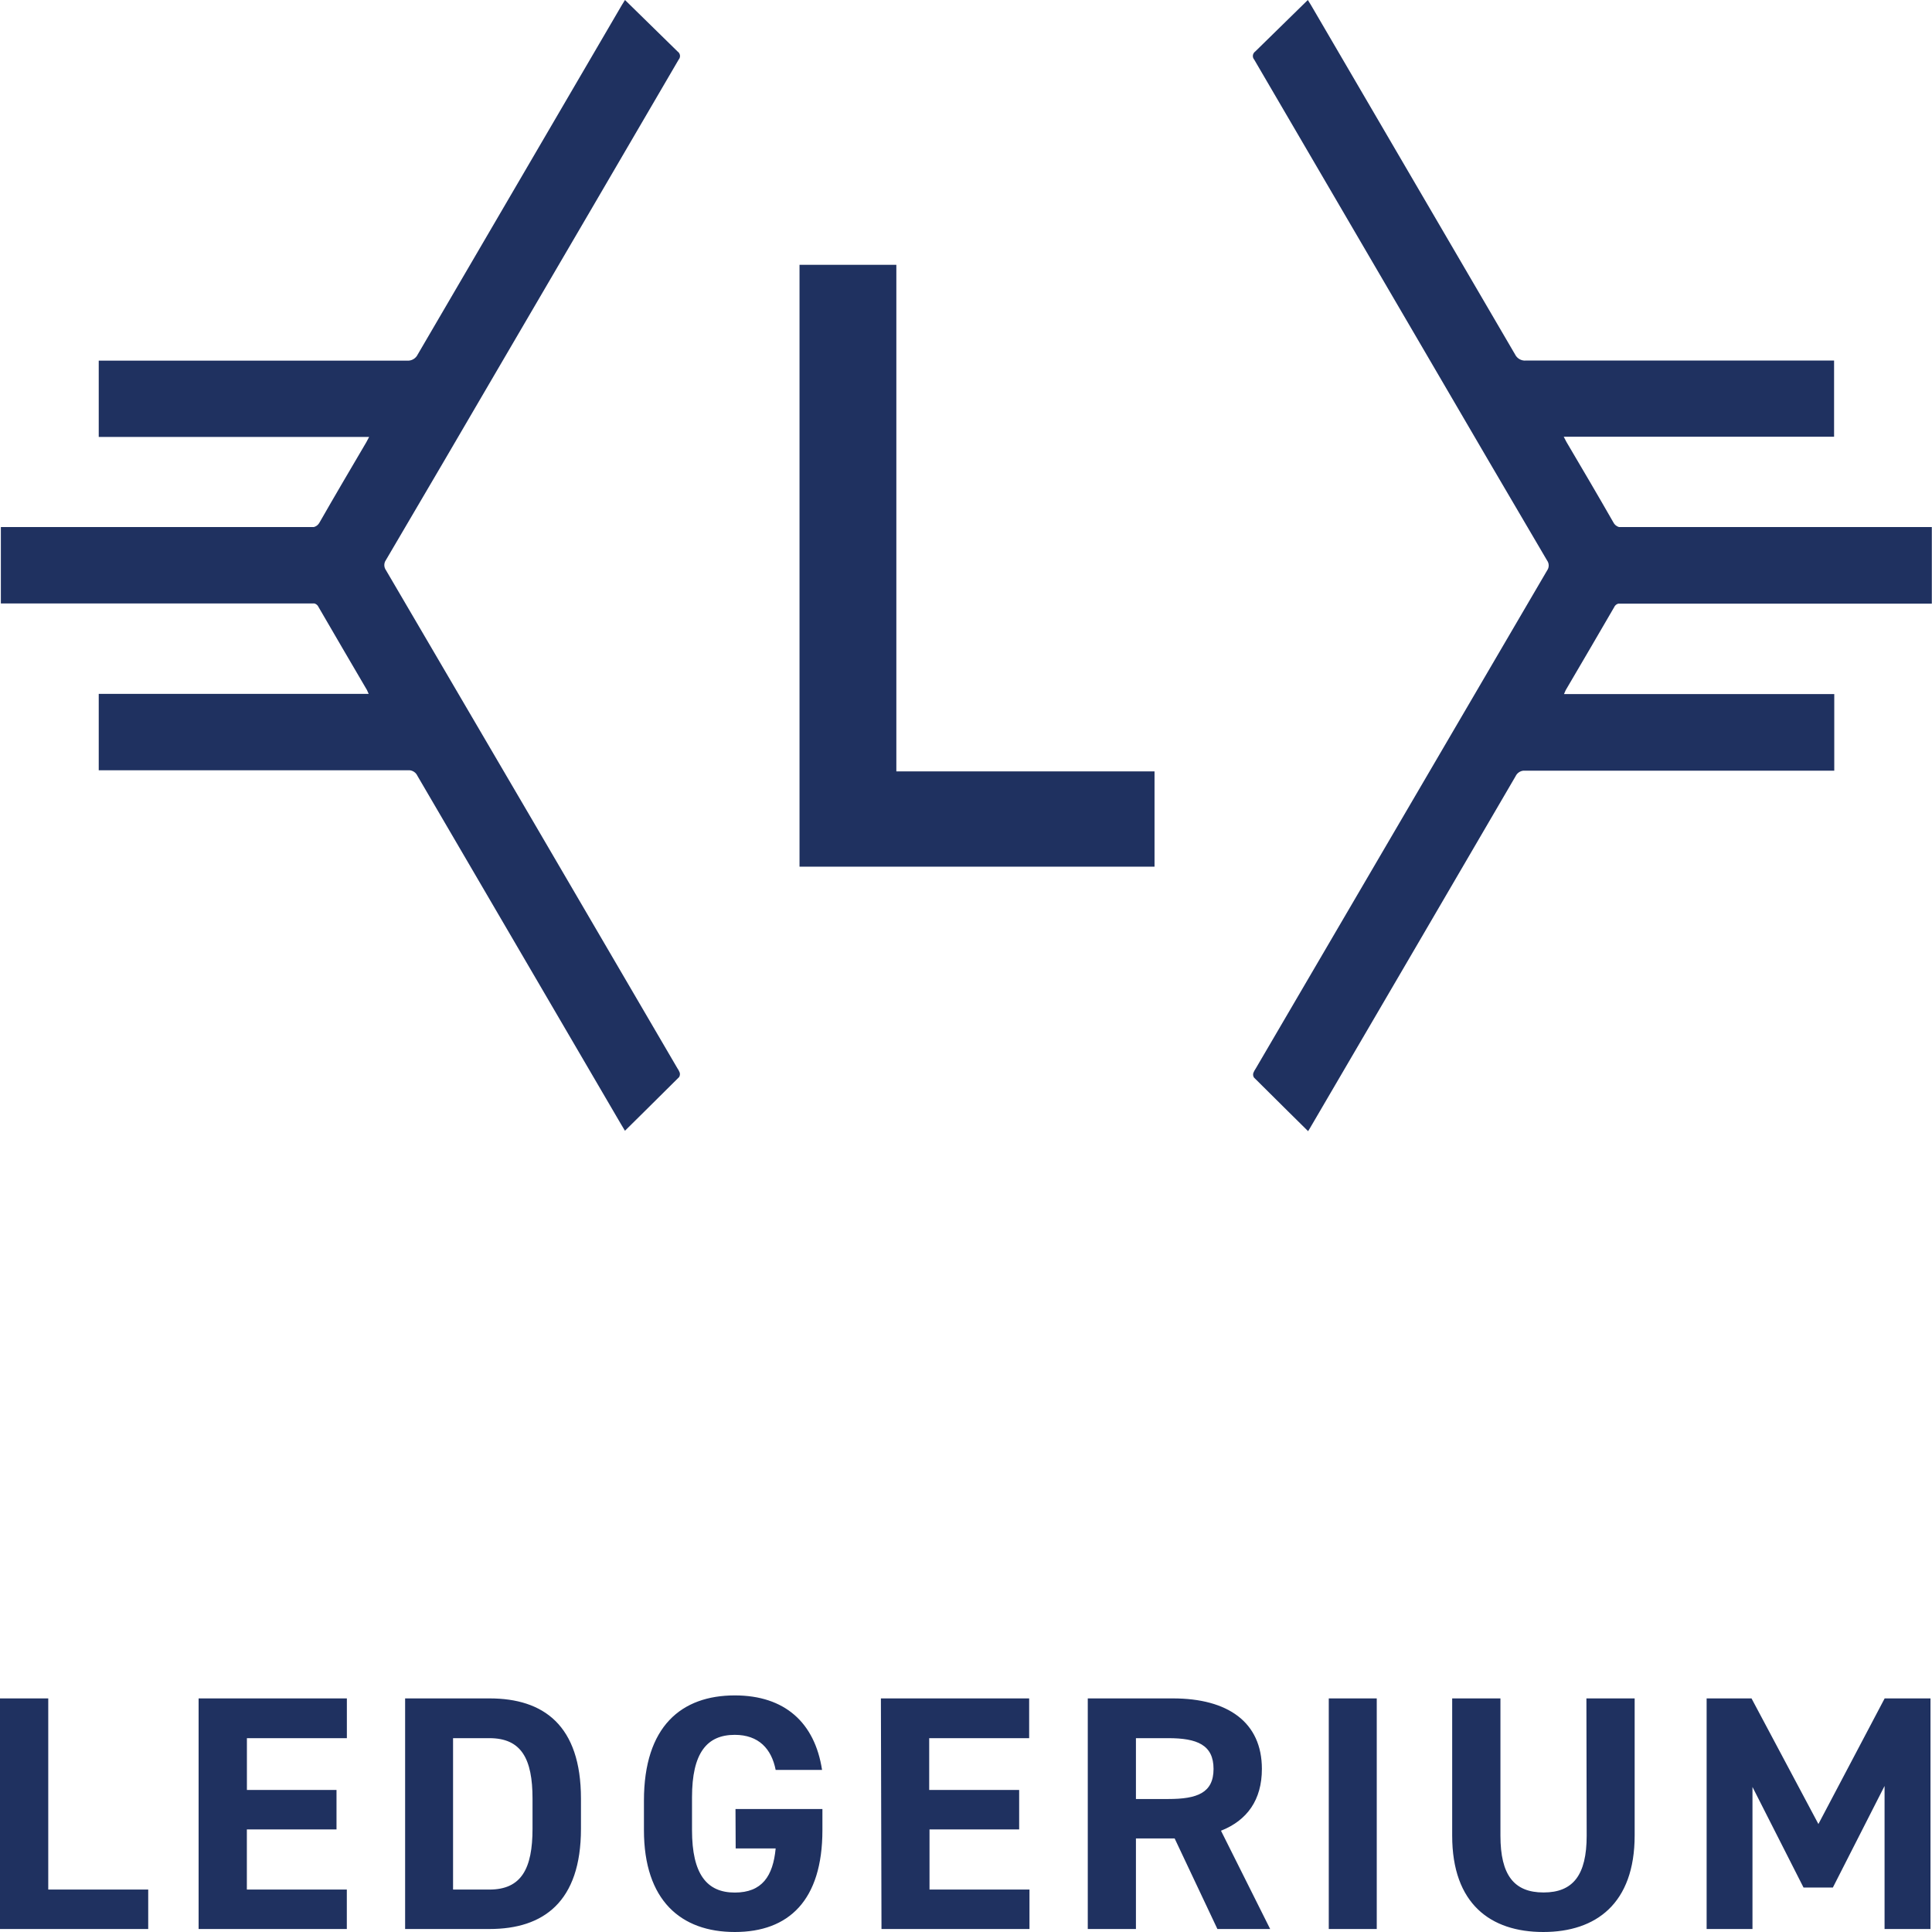
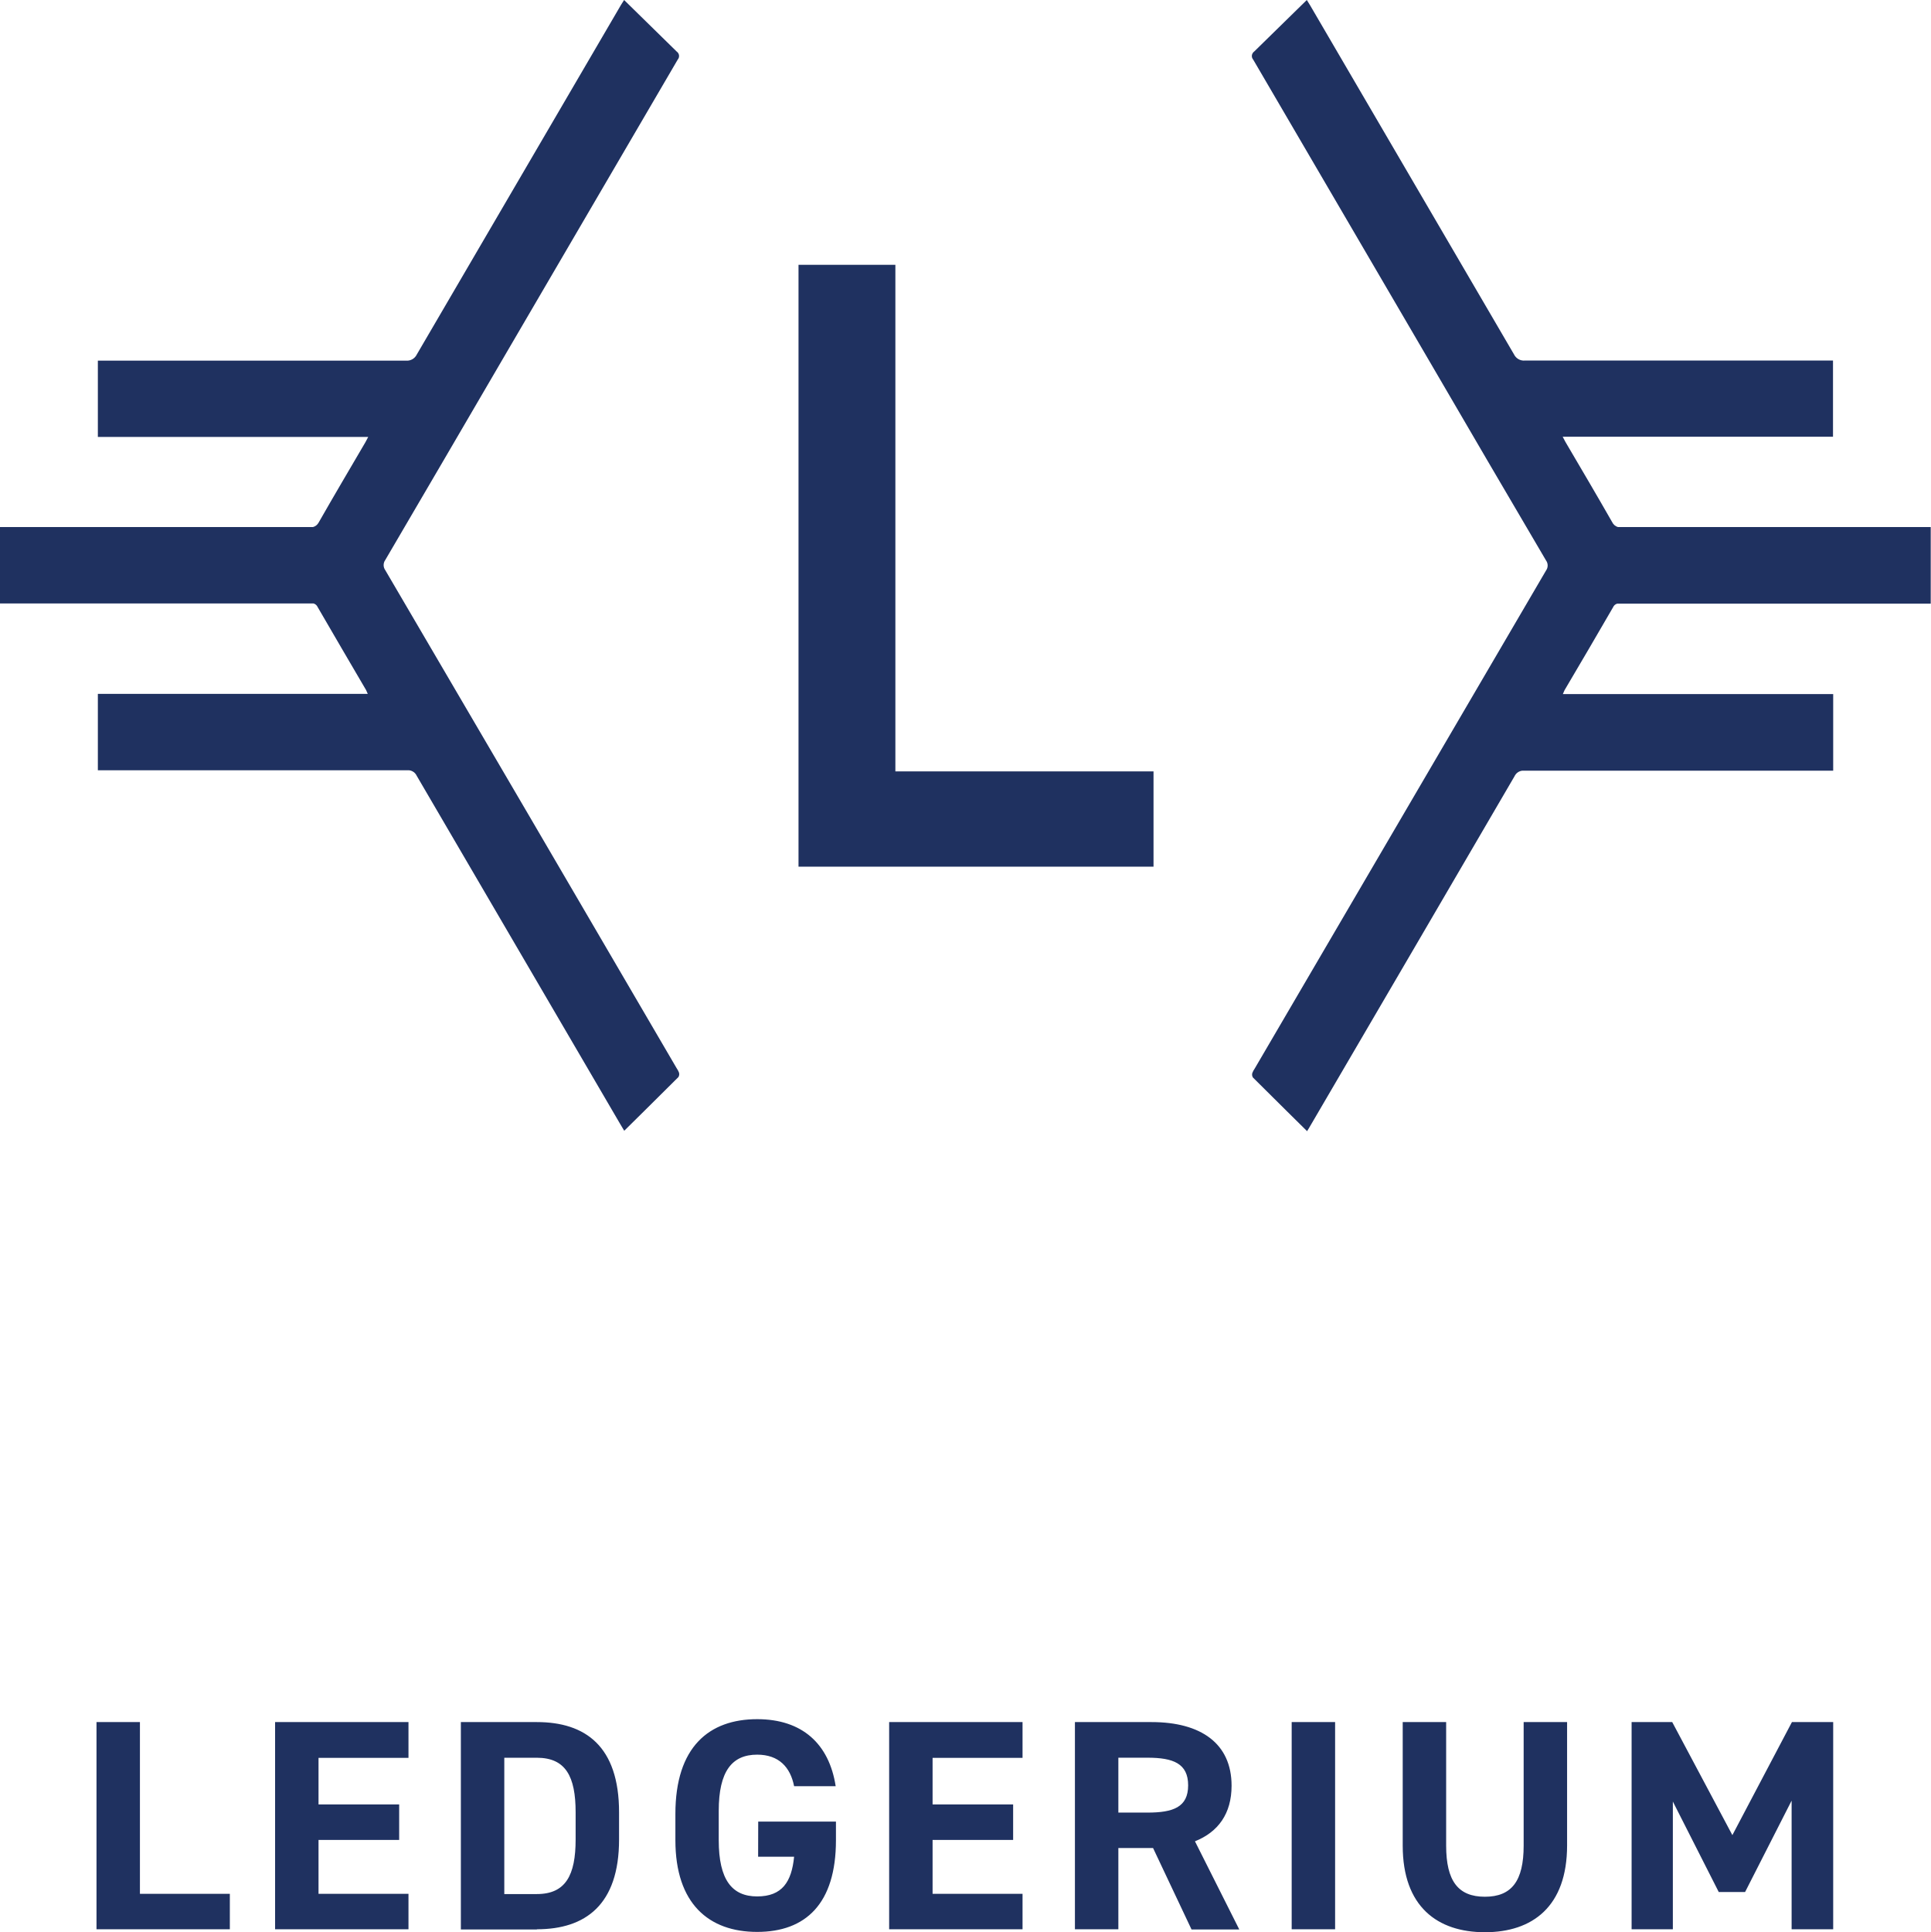
- <svg xmlns="http://www.w3.org/2000/svg" viewBox="0 0 425.2 425.2">
+ <svg xmlns="http://www.w3.org/2000/svg" viewBox="0 0 425.01 425.2">
  <defs>
    <style>.cls-1{fill:#1f3160;}</style>
  </defs>
  <g id="Layer_2" data-name="Layer 2">
    <g id="Layer_1-2" data-name="Layer 1">
-       <path id="LEDGERIUM-Copy" class="cls-1" d="M10.62,373.79v42.07h22v8.68H0V373.79Zm33.09,0H76.34v8.75h-22v11.4H74.06v8.68H54.33v13.24h22v8.68H43.71Zm64,50.75H89.16V373.79h18.59c11.84,0,20.11,5.89,20.11,22.07v6.61C127.86,418.58,119.59,424.54,107.75,424.54Zm0-8.68c7.06,0,9.49-4.64,9.49-13.39v-6.61c0-8.76-2.43-13.32-9.49-13.32h-8v33.32Zm54.16-17.73H181v4.64c0,15.51-7.44,22.43-19.28,22.43s-20-6.92-20-22.43V396.3c0-16.4,8.28-23.17,20-23.17,11,0,17.61,6,19.2,16.4H170.71c-.91-4.63-3.72-7.72-9-7.72-6.15,0-9.41,4-9.41,13.75v7.21c0,9.7,3.26,13.75,9.41,13.75,6,0,8.42-3.6,9-9.71h-8.8Zm32-24.34h32.63v8.75h-22v11.4H224.3v8.68H204.57v13.24h22v8.68H194Zm85.67,50.75H267.93l-9.41-19.93H250v19.93H239.4V373.79h18.74c12.07,0,19.58,5.22,19.58,15.52,0,6.84-3.26,11.33-9,13.6ZM250,395.93h7.14c6.3,0,9.94-1.32,9.94-6.62s-3.64-6.77-9.94-6.77H250Zm53-22.14v50.75H292.44V373.79Zm46.14,0h10.62v30.15c0,15-8.5,21.26-20.11,21.26S319.6,419,319.6,404V373.79h10.62V404c0,8.68,3,12.5,9.49,12.5s9.49-3.82,9.49-12.5Zm36.34,0,14.72,27.65,14.58-27.65h10.09v50.75H414.76V393.06l-11.38,22.36h-6.45l-11.24-22.14v31.26H375.6V373.79Z" />
-       <path class="cls-1" d="M110.59,79.46Q130,46.3,149.36,13.12a1.2,1.2,0,0,0,.29-.94,1.23,1.23,0,0,0-.53-.85L137.55,0l-.69,1.11Q114.39,39.54,91.94,78a2.41,2.41,0,0,1-2.4,1.37l-29.42,0H21.73V96.16H81.24c-.26.5-.42.82-.61,1.15-3.46,5.88-6.92,11.76-10.3,17.67A2,2,0,0,1,69.07,116H.19v16.81h69a1.39,1.39,0,0,1,.92.8q5.31,9.15,10.65,18.25c.14.28.27.57.38.85H21.73v16.81H90.14a2.12,2.12,0,0,1,1.73,1.23q22.35,38.29,44.76,76.59c.27.48.91,1.52.91,1.52s8-7.89,11.92-11.81a1.24,1.24,0,0,0,.13-1,4.76,4.76,0,0,0-.54-1q-32-54.81-64.11-109.57a1.91,1.91,0,0,1,0-2.23Q97.79,101.41,110.59,79.46Z" />
-       <path class="cls-1" d="M355.24,133.65a1.37,1.37,0,0,1,.92-.8h69V116H356.32a2,2,0,0,1-1.26-1.06c-3.38-5.91-6.84-11.79-10.31-17.67-.18-.33-.34-.65-.6-1.15h59.5V79.35H365.27l-29.42,0A2.42,2.42,0,0,1,333.44,78Q311,39.55,288.52,1.11c-.21-.36-.69-1.11-.69-1.11L276.26,11.33a1.26,1.26,0,0,0-.52.85,1.2,1.2,0,0,0,.29.94l38.76,66.34q12.82,22,25.69,43.88a1.89,1.89,0,0,1,0,2.23q-32.07,54.77-64.1,109.57a4.76,4.76,0,0,0-.54,1,1.2,1.2,0,0,0,.13,1c3.92,3.92,11.92,11.81,11.92,11.81s.63-1,.91-1.52q22.41-38.3,44.75-76.59a2.15,2.15,0,0,1,1.73-1.23h68.41V152.75H344.21c.11-.28.23-.57.37-.85Q349.93,142.8,355.24,133.65Z" />
-       <polygon class="cls-1" points="197.27 58.28 175.96 58.28 175.96 190.74 254.09 190.74 254.09 169.77 197.27 169.77 197.27 58.28" />
+       <path id="LEDGERIUM-Copy" class="cls-1" d="M30.8,379V416.8H50.59v7.8H21.24V379Zm29.75,0H89.91v7.88H70.11v10.25H87.86v7.81H70.11V416.8h19.8v7.8H60.55Zm57.62,45.65H101.44V379h16.73c10.65,0,18.09,5.3,18.09,19.85v6C136.26,419.24,128.82,424.6,118.17,424.6Zm0-7.8c6.35,0,8.53-4.17,8.53-12v-6c0-7.87-2.18-12-8.53-12H111v30Zm48.72-15.95H184V405c0,14-6.69,20.18-17.34,20.18s-18-6.22-18-20.18V399.2c0-14.75,7.44-20.84,18-20.84,9.9,0,15.84,5.42,17.28,14.75h-9.15c-.82-4.17-3.35-6.94-8.13-6.94-5.53,0-8.46,3.63-8.46,12.37V405c0,8.73,2.93,12.37,8.46,12.37s7.58-3.24,8.13-8.73h-7.92ZM195.71,379h29.36v7.88h-19.8v10.25H223v7.81H205.27V416.8h19.8v7.8H195.71Zm77.07,45.65H262.27l-8.47-17.93h-7.64V424.6H236.6V379h16.86c10.86,0,17.62,4.7,17.62,14,0,6.16-2.94,10.19-8.06,12.24Zm-26.62-25.73h6.41c5.67,0,8.95-1.19,8.95-6s-3.28-6.08-8.95-6.08h-6.41ZM293.87,379V424.6h-9.56V379Zm41.5,0h9.56v27.13c0,13.49-7.64,19.12-18.09,19.12s-18.09-5.63-18.09-19.06V379h9.56v27.19c0,7.81,2.66,11.25,8.53,11.25s8.53-3.44,8.53-11.25Zm32.7,0,13.24,24.88L394.42,379h9.08V424.6h-9.15V396.29L384.11,416.4h-5.8l-10.1-19.91V424.6h-9.08V379Z" />
+       <path class="cls-1" d="M110.4,79.46q19.38-33.16,38.77-66.34a1.2,1.2,0,0,0,.29-.94,1.23,1.23,0,0,0-.53-.85L137.37,0s-.48.75-.7,1.11Q114.2,39.54,91.75,78a2.41,2.41,0,0,1-2.4,1.37l-29.42,0H21.54V96.16H81.05c-.26.5-.42.82-.61,1.15C77,103.19,73.52,109.07,70.14,115A2,2,0,0,1,68.88,116H0v16.81H69a1.39,1.39,0,0,1,.92.8q5.31,9.15,10.65,18.25c.14.28.27.57.38.85H21.54v16.81H90a2.12,2.12,0,0,1,1.73,1.23q22.35,38.29,44.76,76.59c.27.48.91,1.52.91,1.52s8-7.89,11.92-11.81a1.2,1.2,0,0,0,.13-1,4.76,4.76,0,0,0-.54-1q-32-54.81-64.11-109.57a1.91,1.91,0,0,1,0-2.23Q97.6,101.41,110.4,79.46Z" />
+       <path class="cls-1" d="M355.05,133.65a1.37,1.37,0,0,1,.92-.8h69V116H356.13a2,2,0,0,1-1.26-1.06c-3.38-5.91-6.84-11.79-10.3-17.67-.19-.33-.35-.65-.61-1.15h59.5V79.35H365.08l-29.42,0A2.42,2.42,0,0,1,333.25,78Q310.81,39.55,288.33,1.11c-.21-.36-.69-1.11-.69-1.11L276.07,11.33a1.26,1.26,0,0,0-.52.85,1.2,1.2,0,0,0,.29.94q19.38,33.18,38.77,66.34,12.81,22,25.68,43.88a1.89,1.89,0,0,1,0,2.23q-32.07,54.77-64.1,109.57a4.76,4.76,0,0,0-.54,1,1.2,1.2,0,0,0,.13,1c3.92,3.92,11.92,11.81,11.92,11.81s.63-1,.91-1.52q22.41-38.3,44.75-76.59a2.15,2.15,0,0,1,1.73-1.23h68.41V152.75H344c.11-.28.23-.57.37-.85Q349.75,142.8,355.05,133.65Z" />
+       <polygon class="cls-1" points="197.08 58.28 175.76 58.28 175.76 190.74 253.9 190.74 253.9 169.77 197.08 169.77 197.08 58.28" />
    </g>
  </g>
</svg>
